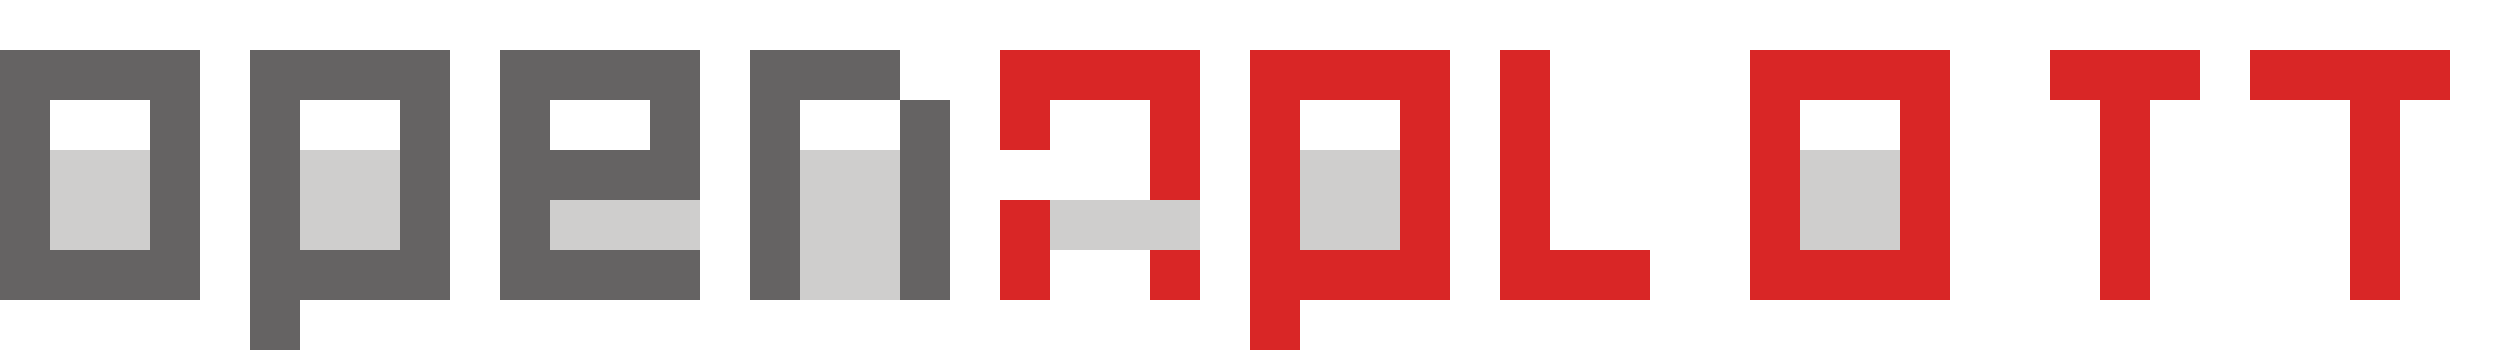
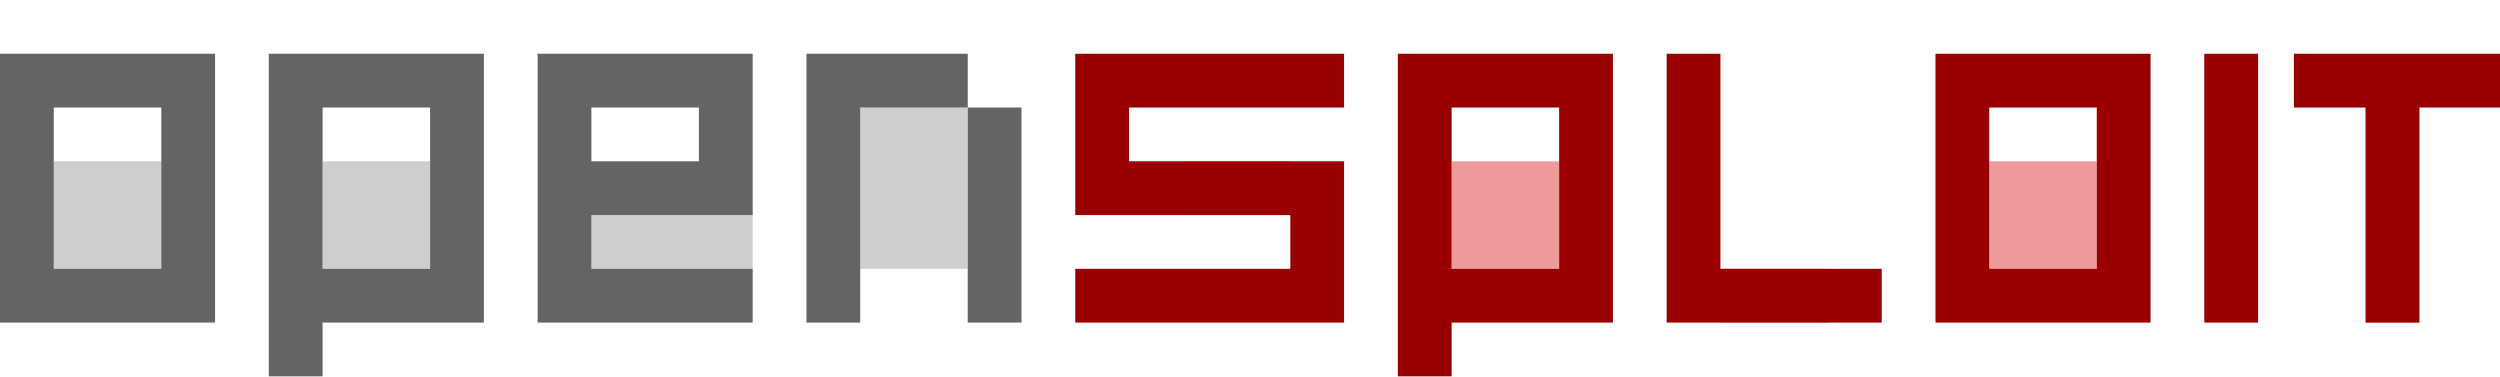
- <svg xmlns="http://www.w3.org/2000/svg" width="300" height="42" viewBox="0 0 300 42" fill="none">
+ <svg xmlns="http://www.w3.org/2000/svg" width="279" height="42" viewBox="0 0 279 42" fill="none">
  <path d="M18 30H6V18H18V30Z" fill="#CFCECD" />
  <path d="M18 12H6V30H18V12ZM24 36H0V6H24V36Z" fill="#656363" />
  <path d="M48 30H36V18H48V30Z" fill="#CFCECD" />
  <path d="M36 30H48V12H36V30ZM54 36H36V42H30V6H54V36Z" fill="#656363" />
  <path d="M84 24V30H66V24H84Z" fill="#CFCECD" />
  <path d="M84 24H66V30H84V36H60V6H84V24ZM66 18H78V12H66V18Z" fill="#656363" />
-   <path d="M108 36H96V18H108V36Z" fill="#CFCECD" />
-   <path d="M108 12H96V36H90V6H108V12ZM114 36H108V12H114V36Z" fill="#656363" />
-   <path d="M144 24V30H126V24H144Z" fill="#CFCECD" />
-   <path d="M138 12H126V18H138V12ZM144 24H126V30H144V36H120V24H138V18H120V6H144V12ZM138 30H126V36H138V30Z" fill="#d92626" />
-   <path d="M168 30H156V18H168V30Z" fill="#CFCECD" />
-   <path d="M156 30H168V12H156V30ZM174 36H156V42H150V6H174V36Z" fill="#d92626" />
-   <path d="M198 30V36H186V30H198Z" fill="#CFCECD" />
-   <path d="M180 6H186V30H198V36H180V6Z" fill="#d92626" />
-   <path d="M228 30H216V18H228V30Z" fill="#CFCECD" />
-   <path d="M228 12H216V30H228V12ZM234 36H210V6H234V36Z" fill="#d92626" />
-   <path d="M258 36H252V12H258V36Z" fill="#CFCECD" />
-   <path d="M264 6H246V12H252V36H258V12H264V6Z" fill="#d92626" />
-   <path d="M288 36H282V12H288V36Z" fill="#CFCECD" />
-   <path d="M294 6H270V12H282V36H288V12H294V6Z" fill="#d92626" />
+   <path d="M108 30H96V12H108V30Z" fill="#CFCECD" />
+   <path d="M114 36H108V12H114V36ZM108 12H96V36H90V6H108V12Z" fill="#656363" />
+   <path d="M132 18H144V24H132V18Z" fill="#EF9A9A" />
+   <path d="M120 6H150V12H120V6ZM120 12H126V18H120V12ZM120 18H150V24H120V18ZM144 24H150V30H144V24ZM120 30H150V36H120V30Z" fill="#980002" />
+   <path d="M174 30H162V18H174V30Z" fill="#EF9A9A" />
+   <path d="M162 30H174V12H162V30ZM180 36H162V42H156V6H180V36Z" fill="#980002" />
+   <path d="M204 30H192V36H204V30Z" fill="#EF9A9A" />
+   <path d="M210 36H186V6H192V30H210V36Z" fill="#980002" />
+   <path d="M234 30H222V18H234V30Z" fill="#EF9A9A" />
+   <path d="M234 12H222V30H234V12ZM240 36H216V6H240V36Z" fill="#980002" />
+   <path d="M252 36H246V6H252V36Z" fill="#980002" />
+   <path d="M276 12H264V36H270V12H276Z" fill="#EF9A9A" />
+   <path d="M279 12H256V6H279V12ZM270 36H264V12H270V36Z" fill="#980002" />
</svg>
